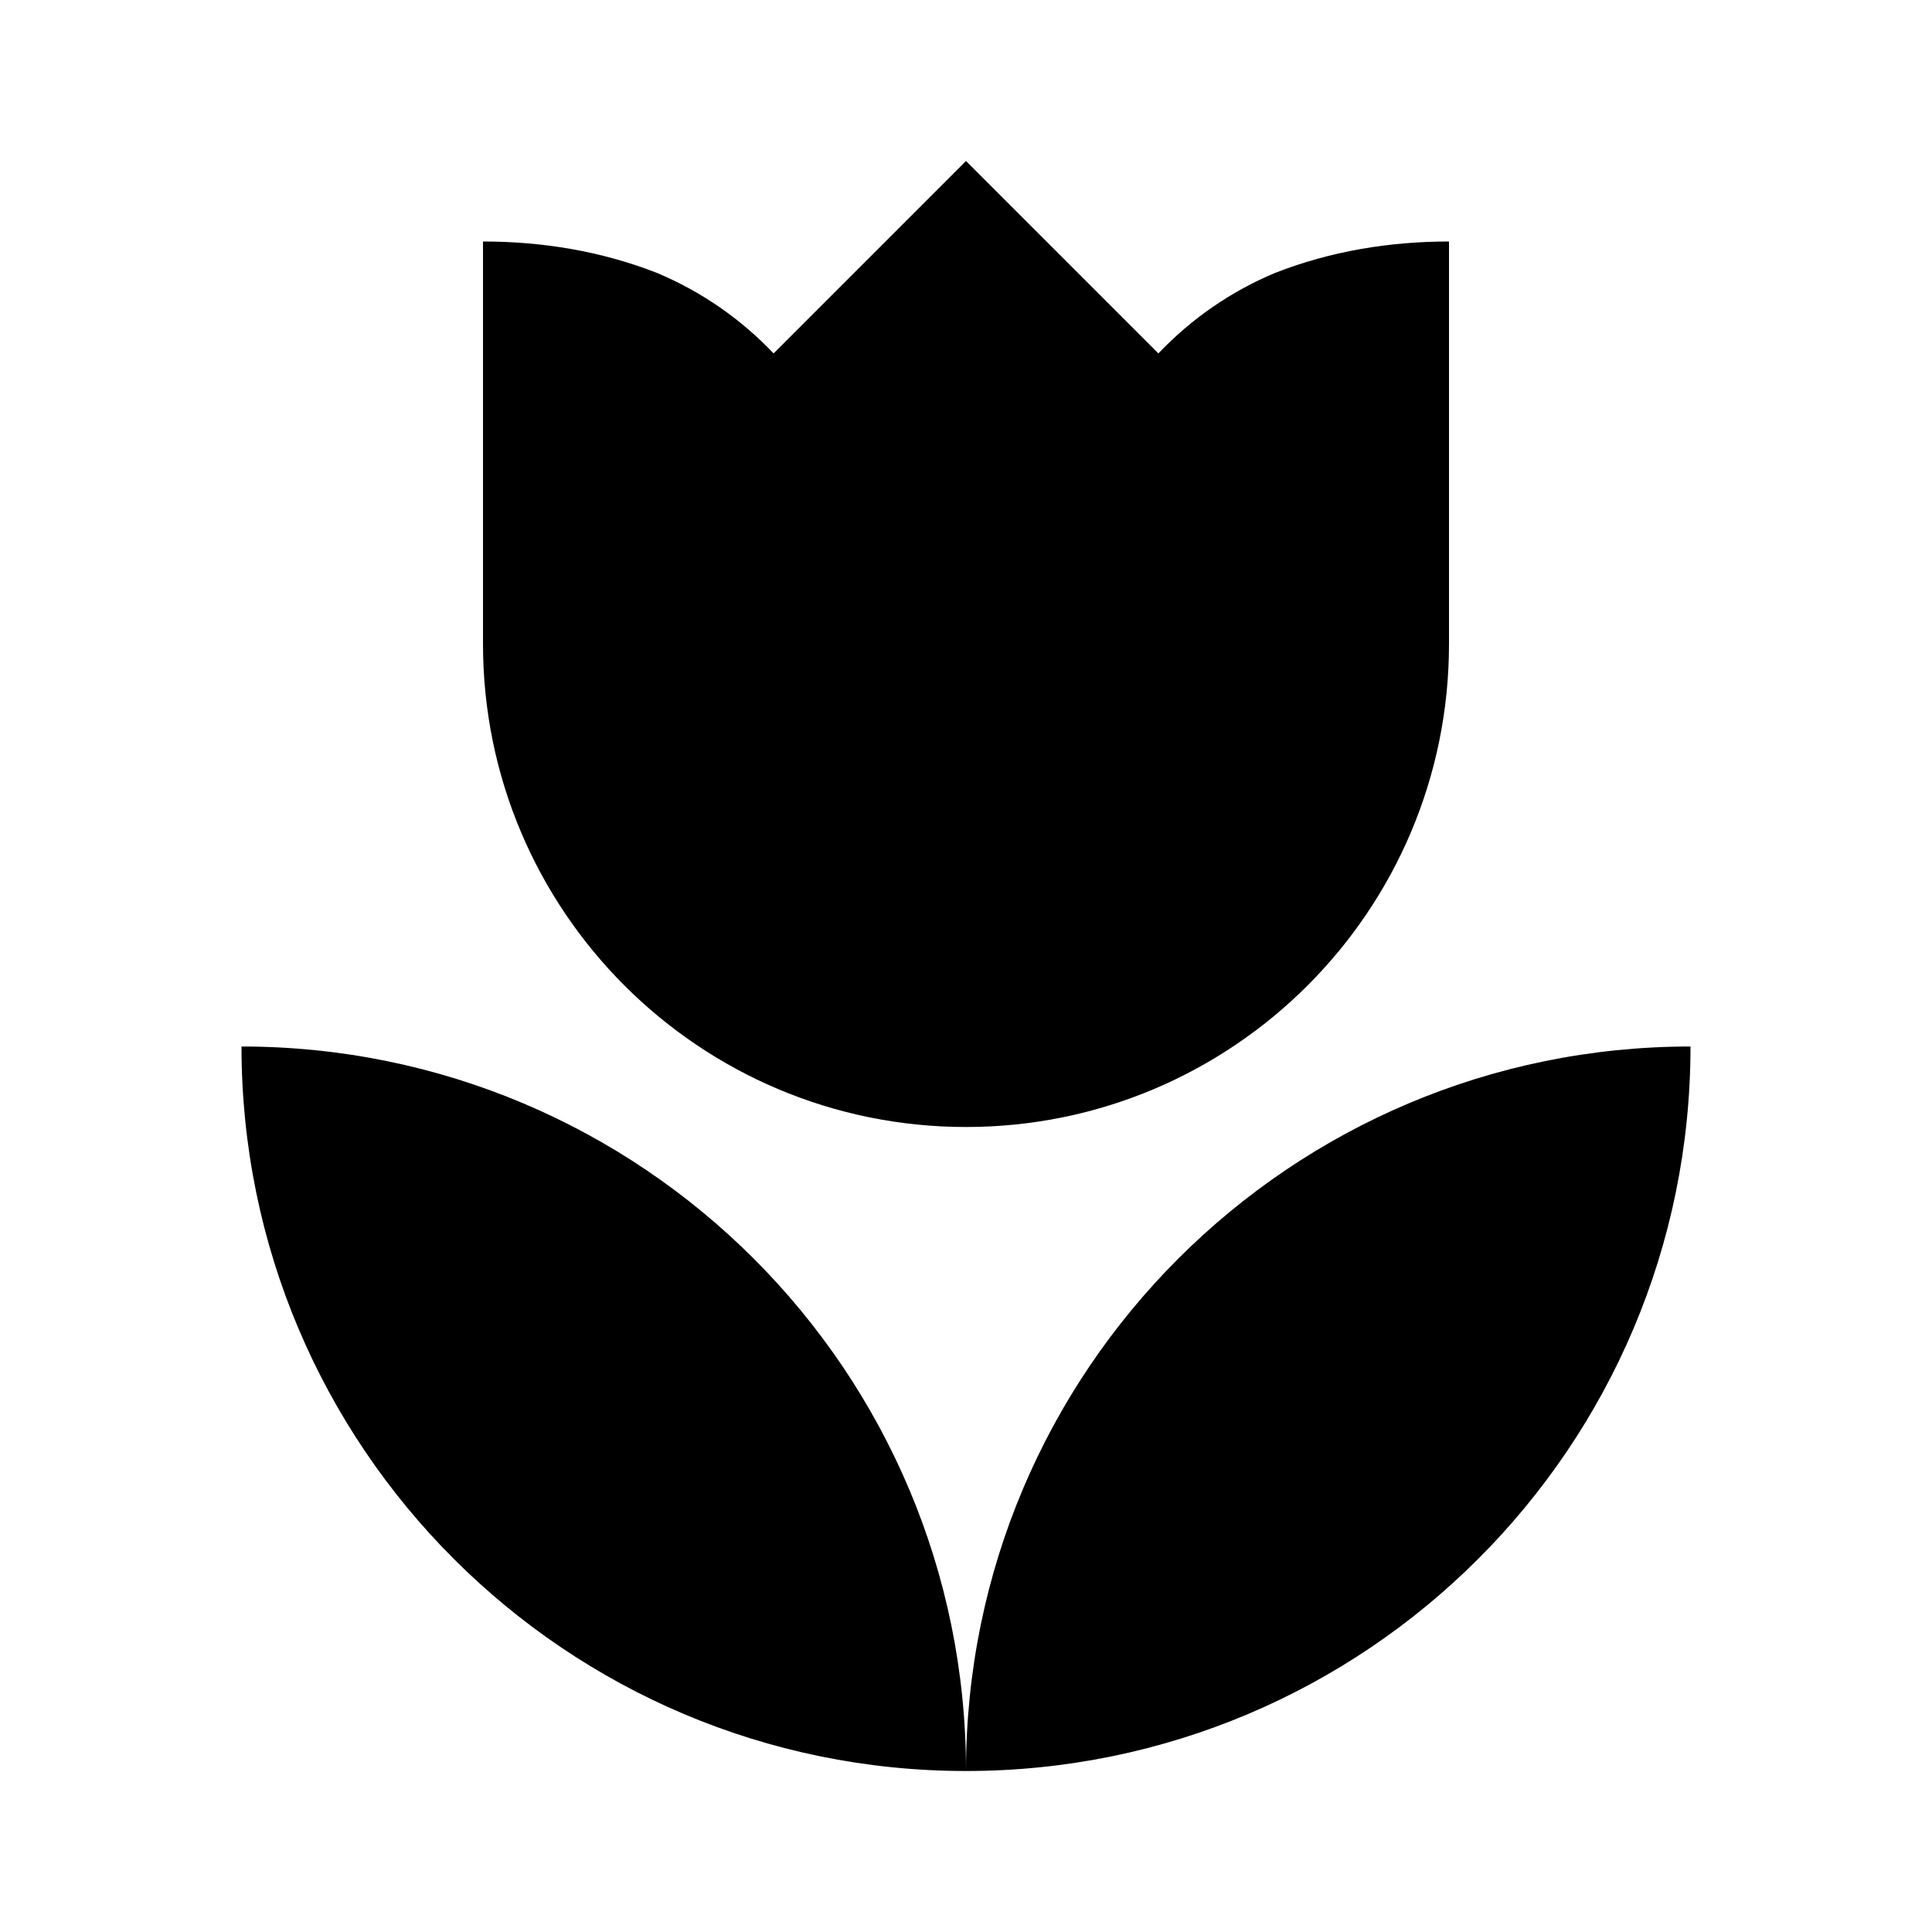
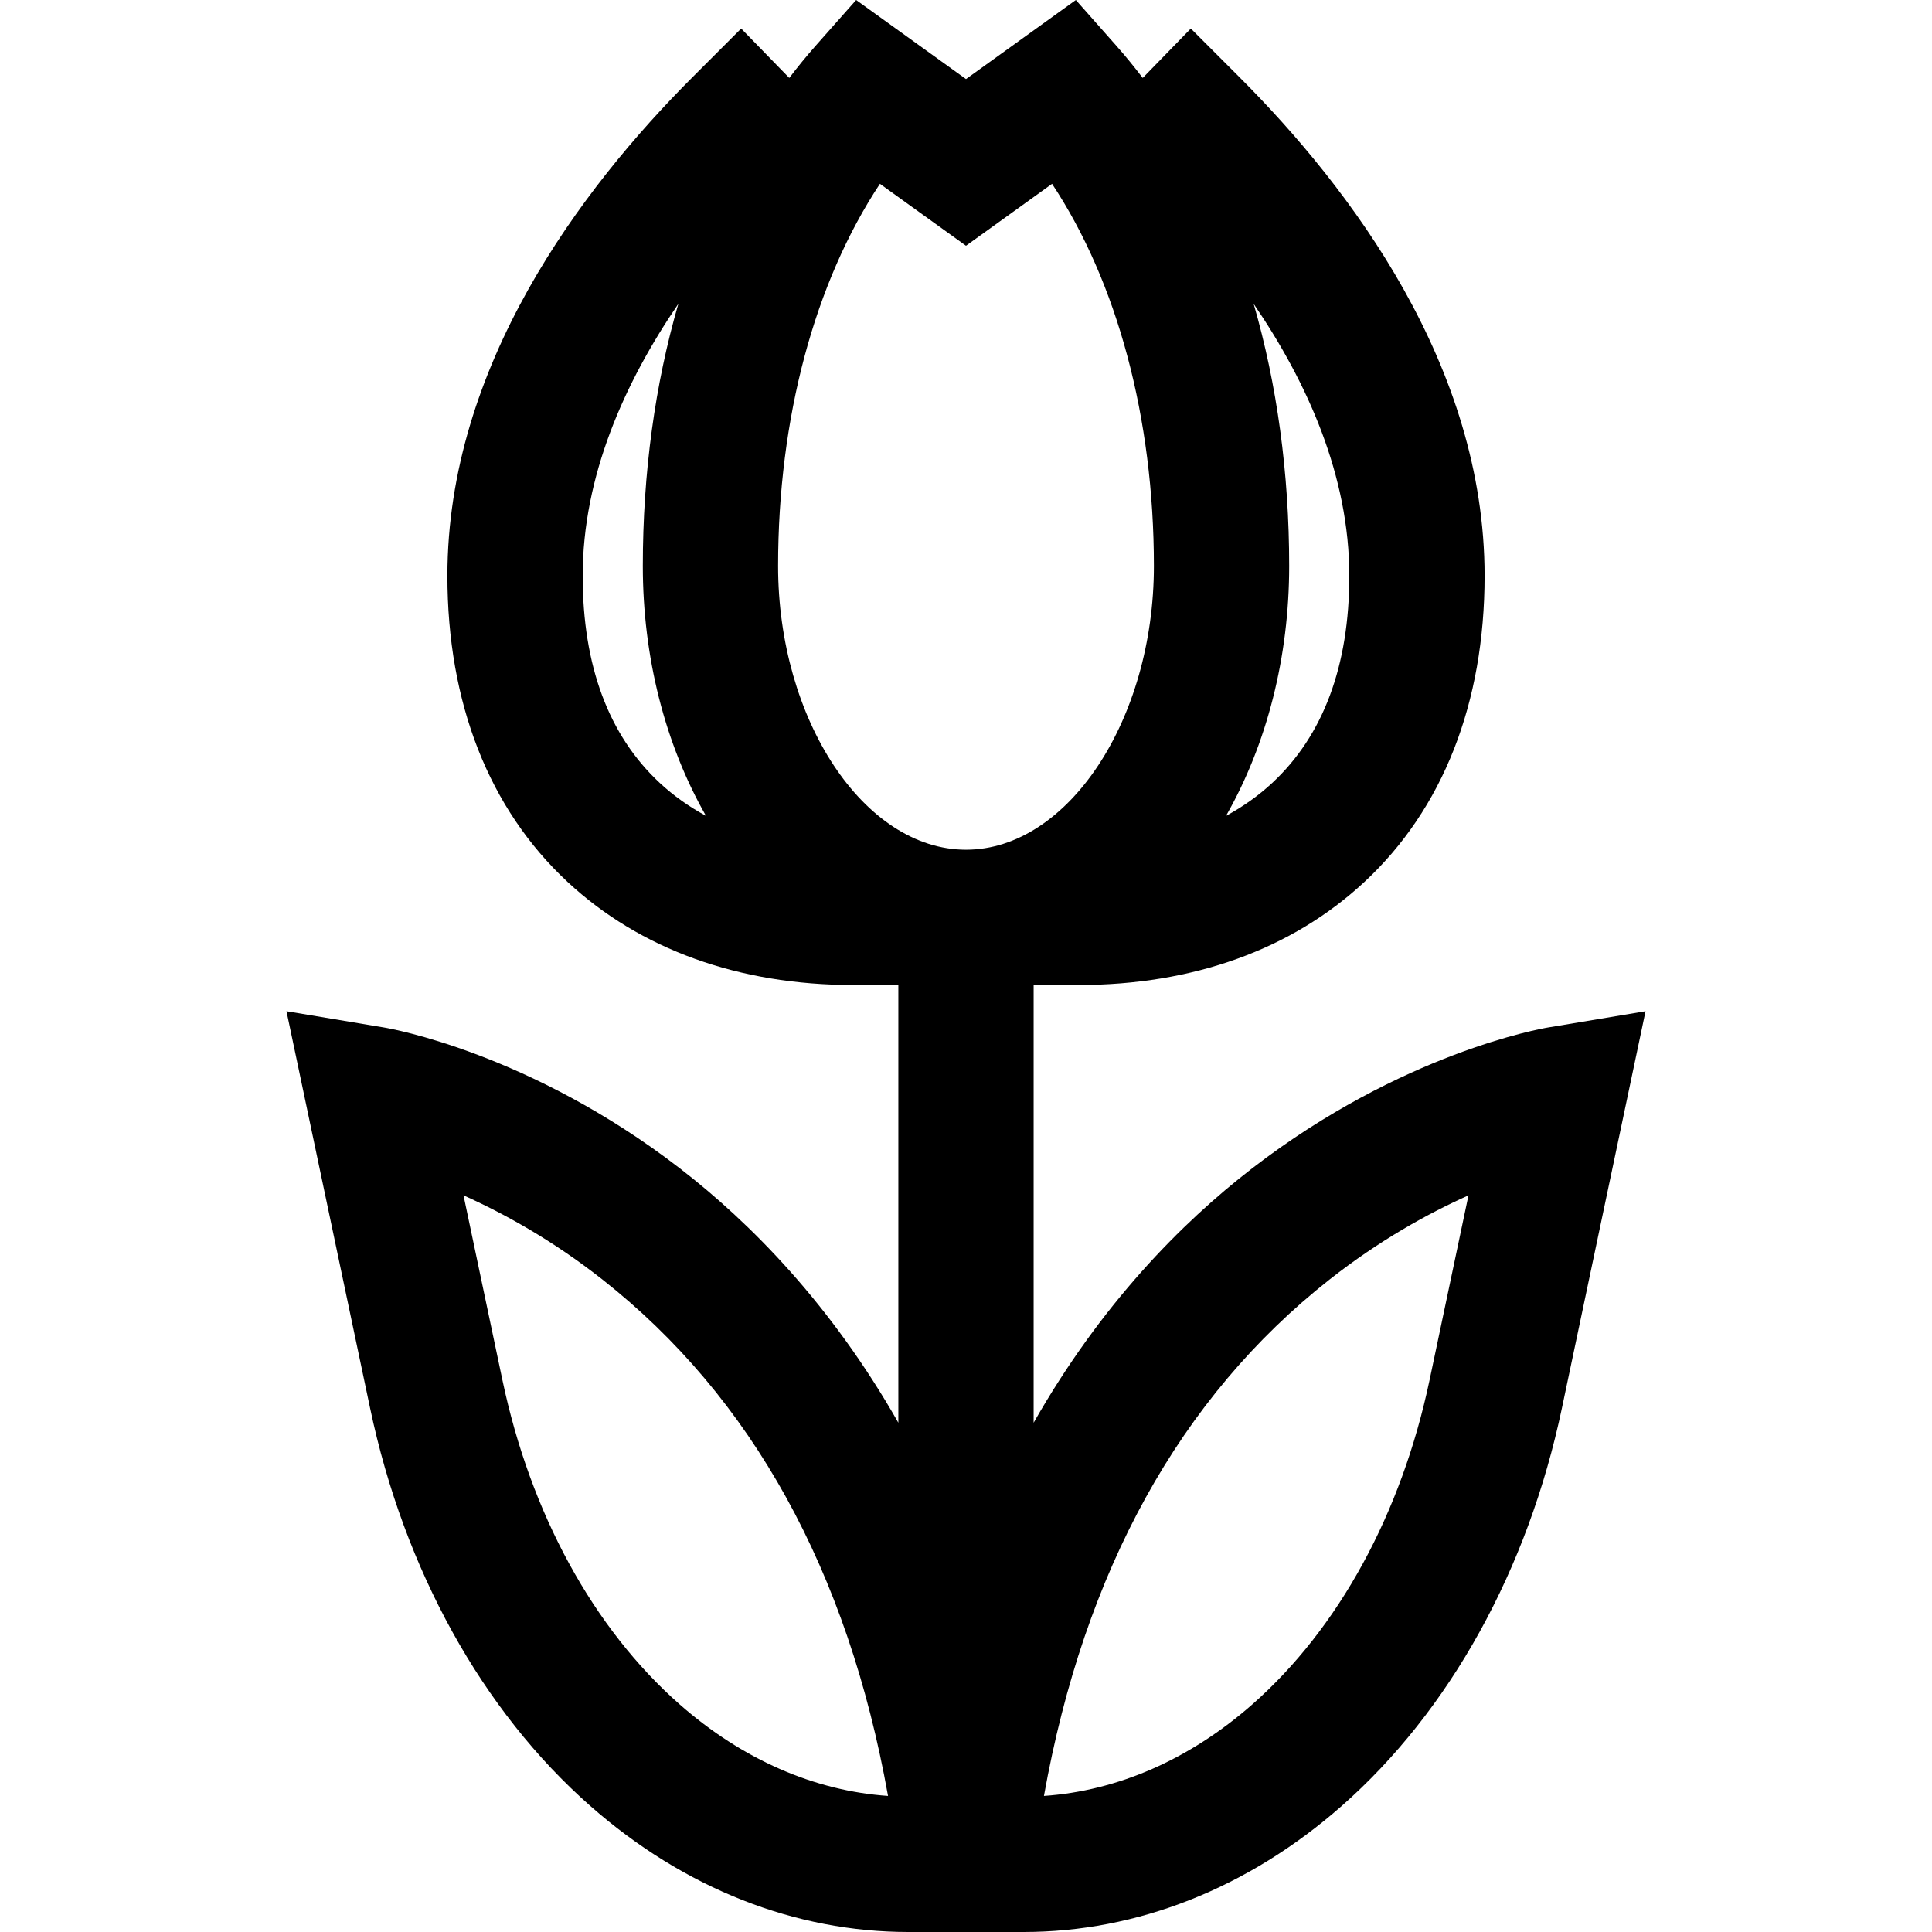
- <svg xmlns="http://www.w3.org/2000/svg" fill="#000000" width="800px" height="800px" viewBox="0 0 24 24" version="1.1">
-   <path d="M3,13A9,9 0 0,0 12,22A9,9 0 0,0 3,13M12,22A9,9 0 0,0 21,13A9,9 0 0,0 12,22M18,3V8A6,6 0 0,1 12,14A6,6 0 0,1 6,8V3C6.74,3 7.47,3.12 8.16,3.39C8.71,3.62 9.2,3.96 9.61,4.39L12,2L14.39,4.39C14.8,3.96 15.29,3.62 15.84,3.39C16.53,3.12 17.26,3 18,3Z" />
+ <svg xmlns="http://www.w3.org/2000/svg" fill="#000000" height="800px" width="800px" version="1.1" id="Layer_1" viewBox="0 0 512 512" xml:space="preserve">
+   <g>
+     <g>
+       <path d="M410.175,272.303c-1.561,0.261-38.685,6.728-78.327,37.307c-18.763,14.472-40.08,36.066-57.923,67.432V261.038h9.958    h1.992c30.308,0,56.483-9.439,75.693-27.298c20.844-19.378,31.863-47.44,31.863-81.151c0-55.523-35.349-102.528-65.004-132.182    L315.581,7.56l-12.674,13.019c-0.025,0.025-0.049,0.05-0.074,0.075c-2.241-2.939-4.562-5.788-6.982-8.521L285.111,0    l-29.112,20.953L226.887,0l-10.741,12.132c-2.42,2.733-4.742,5.582-6.982,8.521c-0.025-0.025-0.049-0.051-0.074-0.075    L196.416,7.559l-12.847,12.847c-29.654,29.656-65.004,76.66-65.004,132.183c0,33.712,11.019,61.773,31.863,81.151    c19.211,17.858,45.385,27.298,75.693,27.298h1.992h9.959v116.003c-17.842-31.366-39.16-52.958-57.923-67.432    c-39.643-30.578-76.767-37.046-78.327-37.307l-25.903-4.319l22.158,105.182c9.023,42.831,29.756,80.281,58.382,105.45    C181.312,500.468,210.7,512,240.75,512c5.069,0,25.43,0,30.501,0c30.048,0,59.439-11.532,84.291-33.384    c28.626-25.169,49.359-62.618,58.382-105.45l22.158-105.182L410.175,272.303z M341.645,149.997    c0-24.733-3.233-48.154-9.416-69.479c14.281,20.915,25.351,45.645,25.351,72.071c0,23.827-6.87,42.296-20.421,54.893    c-3.644,3.387-7.75,6.293-12.25,8.73C335.748,197.202,341.645,174.142,341.645,149.997z M174.838,207.481    c-13.55-12.597-20.42-31.065-20.42-54.892c0-26.425,11.07-51.156,25.35-72.072c-6.183,21.325-9.416,44.745-9.416,69.479    c0,24.145,5.896,47.205,16.736,66.215C182.589,213.775,178.482,210.868,174.838,207.481z M180.131,451.692    c-22.853-20.094-39.535-50.607-46.974-85.916l-10.321-48.994c10.719,4.802,23.635,11.927,36.848,22.333    c39.564,31.161,64.964,77.131,75.654,136.825C215.854,474.603,196.735,466.291,180.131,451.692z M255.998,225.186    c-26.992,0-49.795-34.434-49.795-75.19c0-39.22,9.7-75.169,26.987-101.285l22.809,16.416l22.807-16.416    c17.287,26.116,26.987,62.065,26.987,101.285C305.793,190.753,282.99,225.186,255.998,225.186z M378.839,365.776    c-7.438,35.31-24.121,65.821-46.974,85.916c-16.604,14.6-35.721,22.912-55.208,24.248c10.69-59.694,36.09-105.664,75.654-136.825    c13.213-10.405,26.129-17.532,36.848-22.333L378.839,365.776z" />
+     </g>
+   </g>
</svg>
